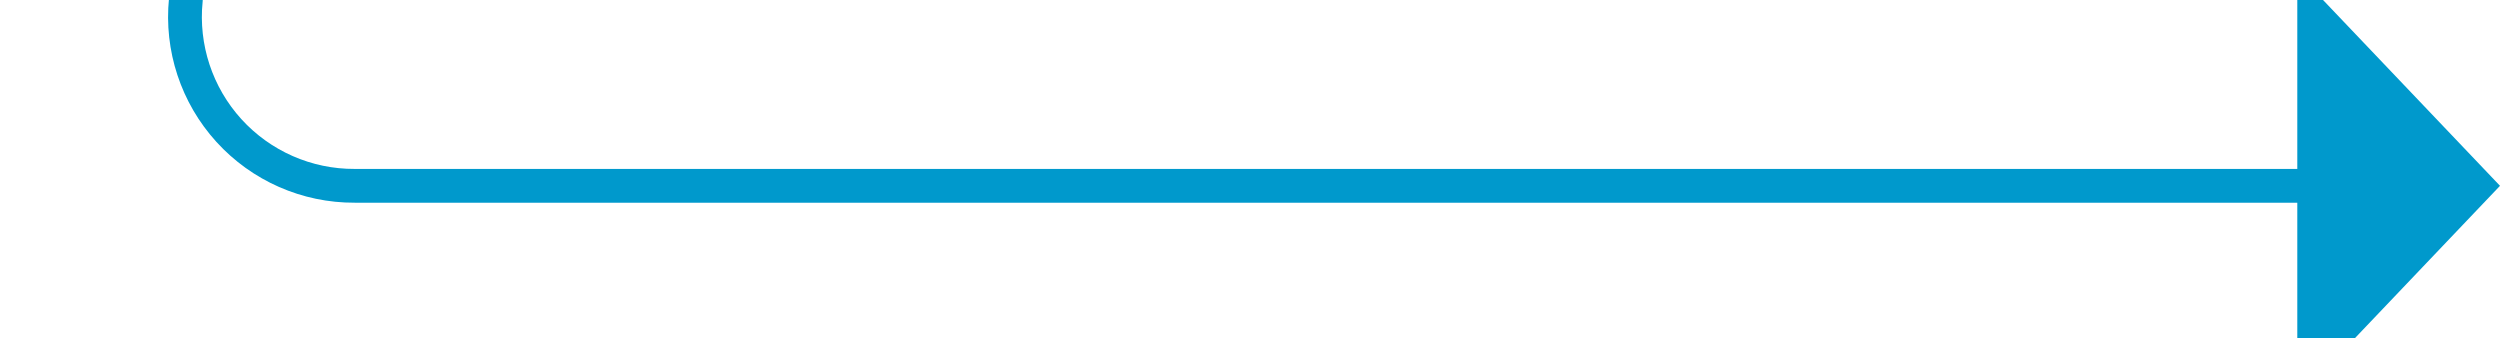
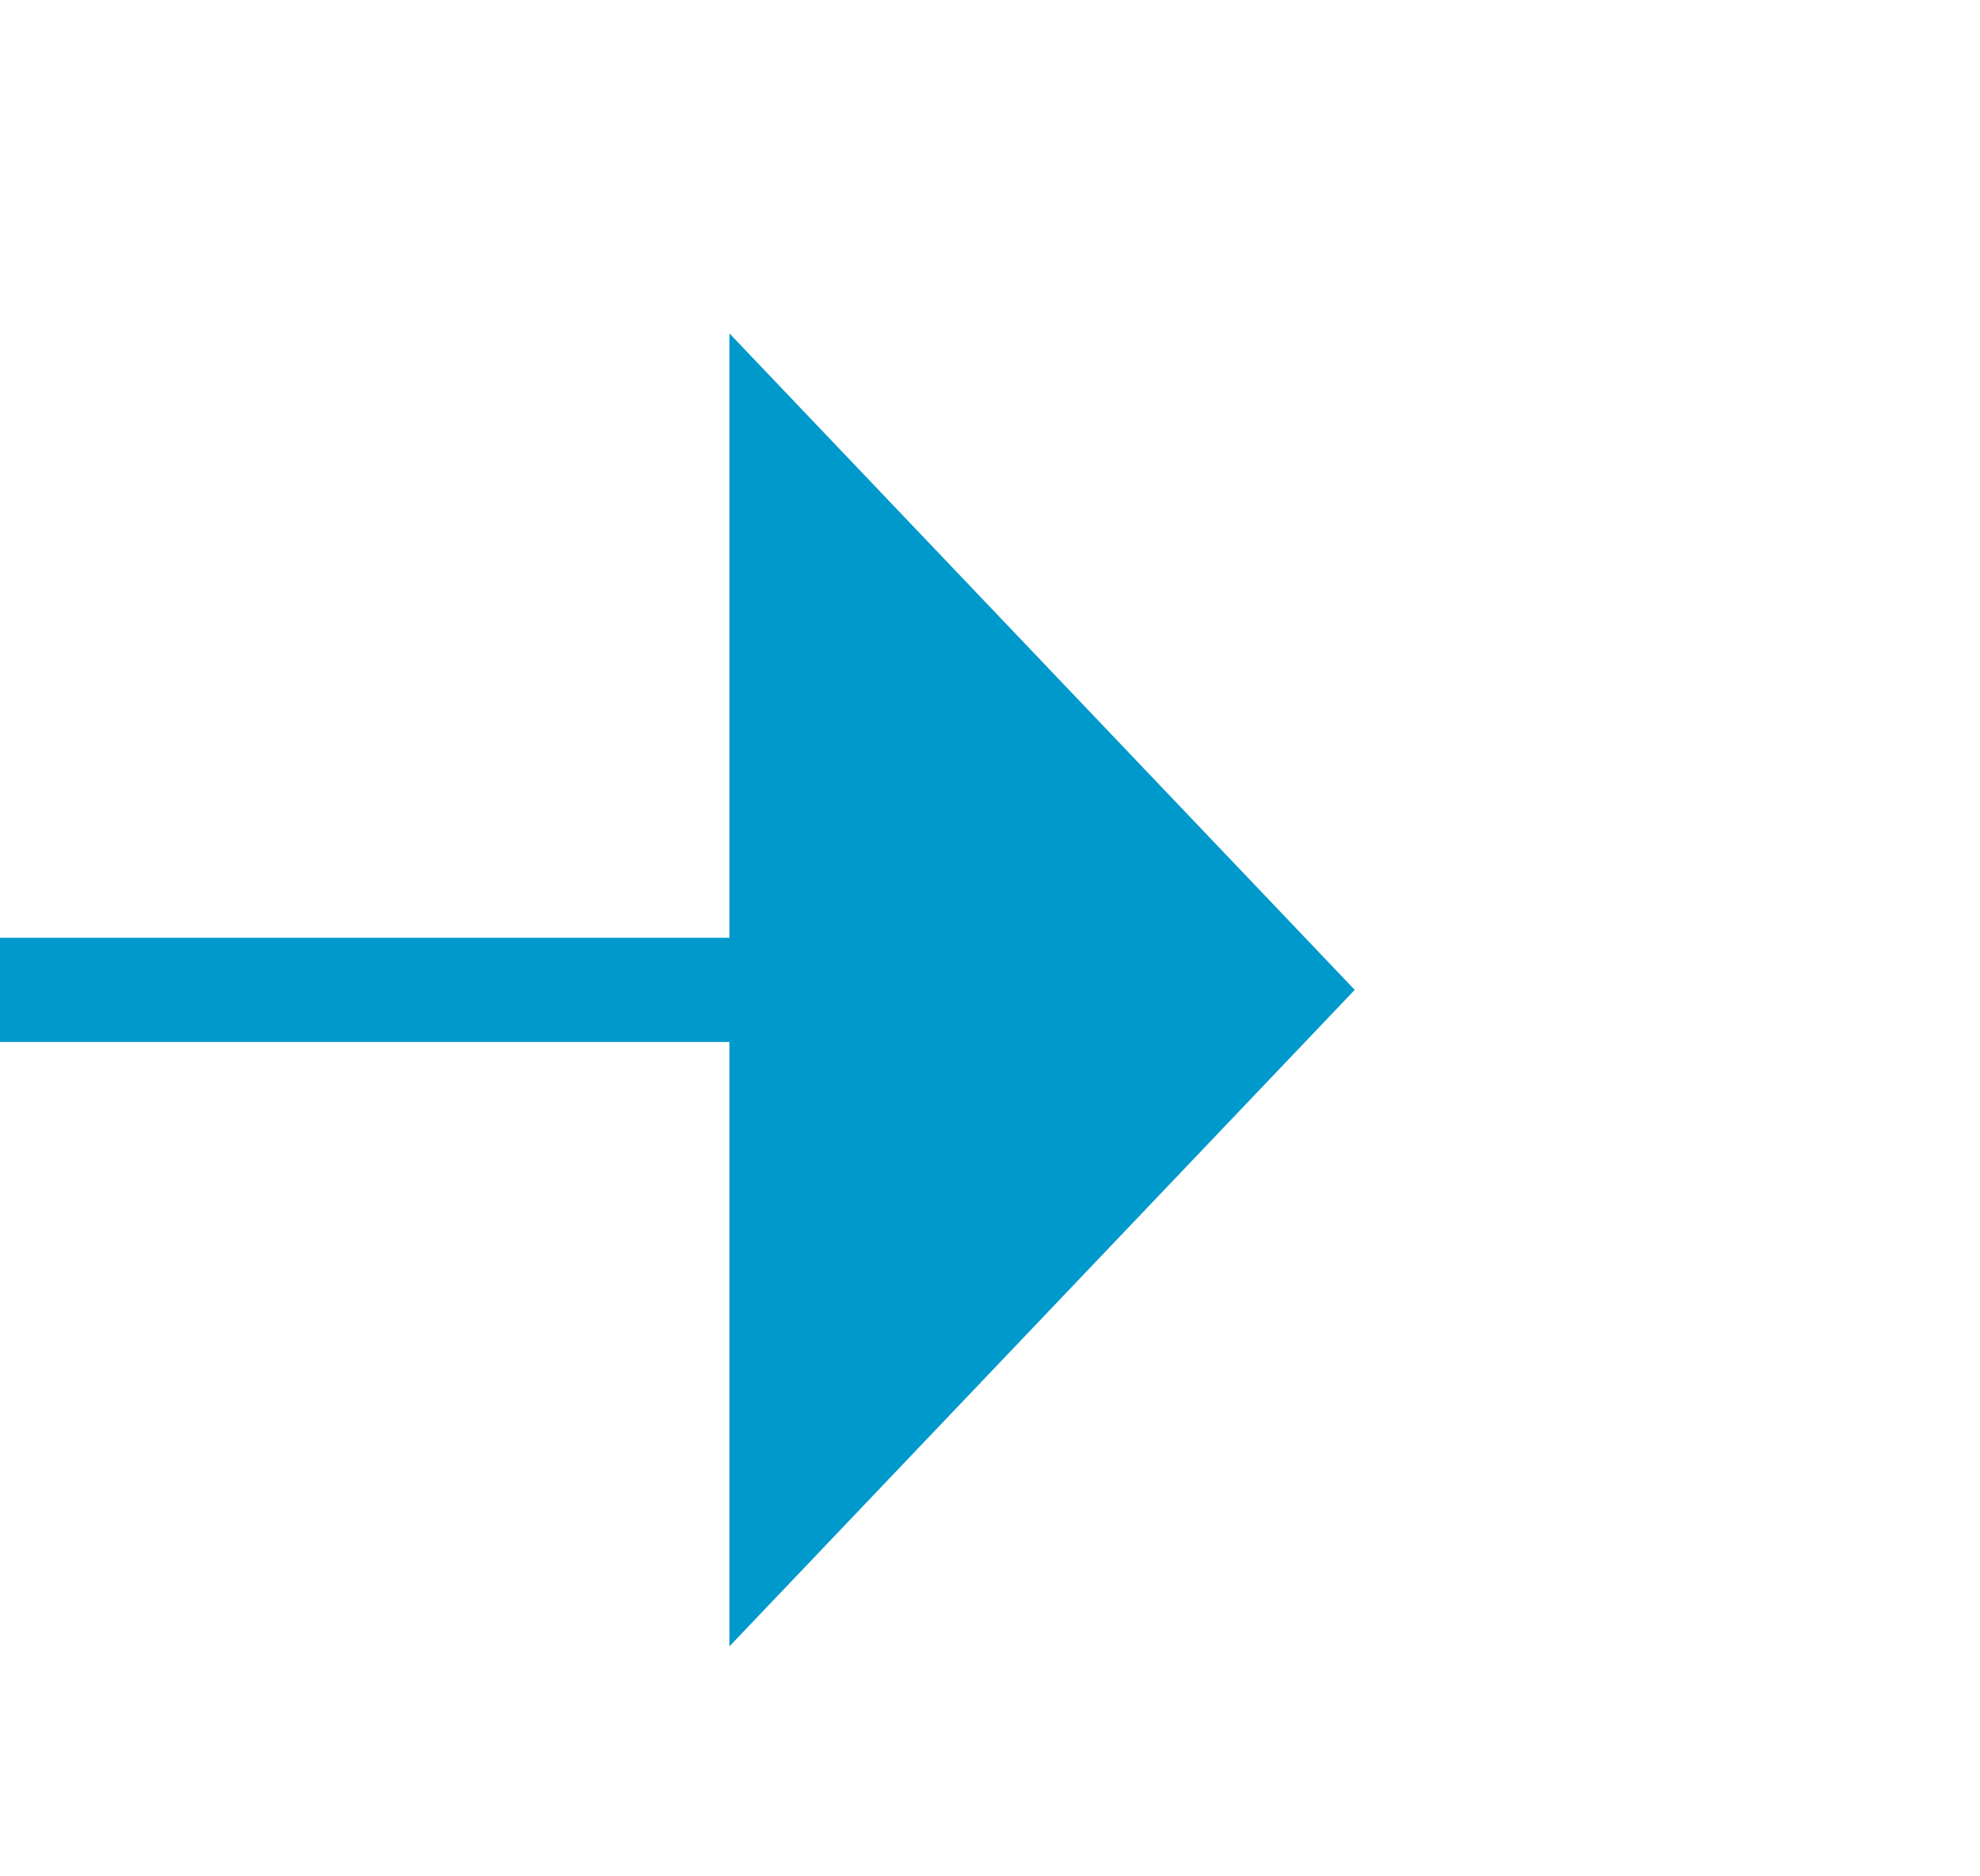
- <svg xmlns="http://www.w3.org/2000/svg" version="1.1" width="74px" height="10px" preserveAspectRatio="xMinYMid meet" viewBox="948 550  74 8">
-   <path d="M 953.5 488  L 953.5 549  A 5 5 0 0 0 958.5 554.5 L 1017 554.5  " stroke-width="1" stroke="#0099cc" fill="none" />
-   <path d="M 1016 560.8  L 1022 554.5  L 1016 548.2  L 1016 560.8  Z " fill-rule="nonzero" fill="#0099cc" stroke="none" />
+ <svg xmlns="http://www.w3.org/2000/svg" version="1.1" width="19px" height="18px" preserveAspectRatio="xMinYMid meet" viewBox="919 416  19 16">
+   <path d="M 888 424.5  L 927 424.5  " stroke-width="1" stroke="#0099cc" fill="none" />
+   <path d="M 926 430.8  L 932 424.5  L 926 418.2  L 926 430.8  Z " fill-rule="nonzero" fill="#0099cc" stroke="none" />
</svg>
